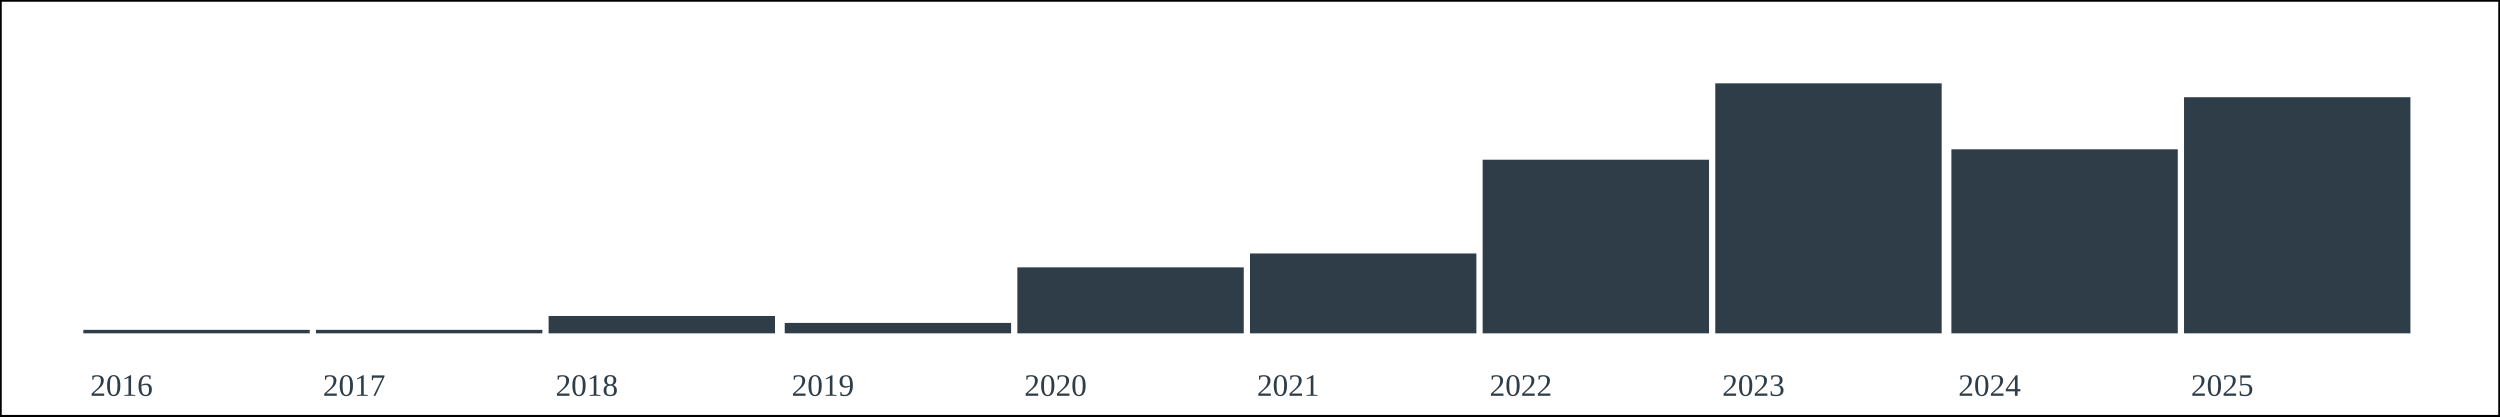
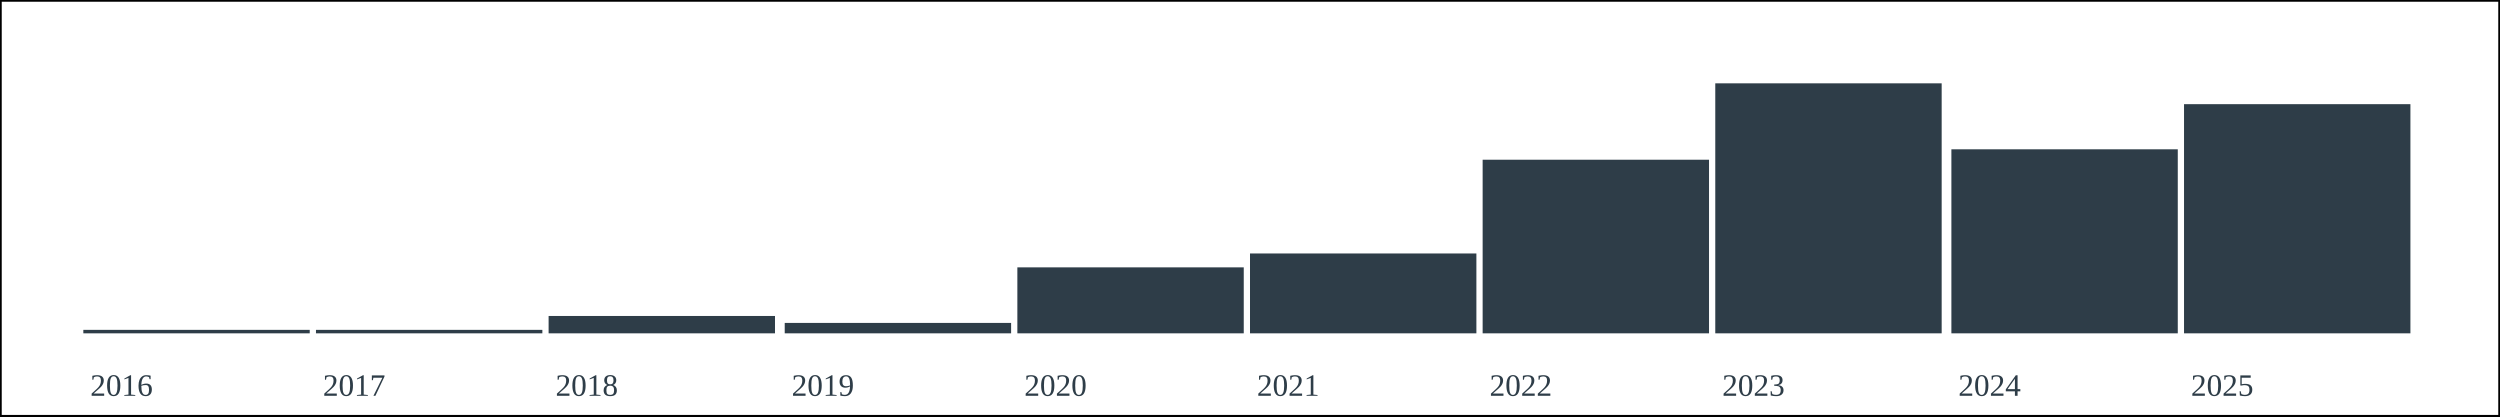
<svg xmlns="http://www.w3.org/2000/svg" width="720" height="120" viewBox="0 0 720 120">
  <rect x="0" y="0" width="100%" height="100%" fill="white" stroke="black" stroke-width="1" />
  <rect x="24" y="95" width="65.2" height="1" fill="#2E3D48" />
  <rect x="91" y="95" width="65.2" height="1" fill="#2E3D48" />
  <rect x="158" y="91" width="65.2" height="5" fill="#2E3D48" />
  <rect x="226" y="93" width="65.2" height="3" fill="#2E3D48" />
  <rect x="293" y="77" width="65.2" height="19" fill="#2E3D48" />
  <rect x="360" y="73" width="65.2" height="23" fill="#2E3D48" />
  <rect x="427" y="46" width="65.2" height="50" fill="#2E3D48" />
  <rect x="494" y="24" width="65.2" height="72" fill="#2E3D48" />
  <rect x="562" y="43" width="65.2" height="53" fill="#2E3D48" />
-   <rect x="629" y="28" width="65.2" height="68" fill="#2E3D48" />
+   <rect x="629" y="30" width="65.2" height="66" fill="#2E3D48" />
  <text x="26" y="114" font-size="9" fill="#2E3D48">2016</text>
  <text x="93" y="114" font-size="9" fill="#2E3D48">2017</text>
  <text x="160" y="114" font-size="9" fill="#2E3D48">2018</text>
  <text x="228" y="114" font-size="9" fill="#2E3D48">2019</text>
  <text x="295" y="114" font-size="9" fill="#2E3D48">2020</text>
  <text x="362" y="114" font-size="9" fill="#2E3D48">2021</text>
  <text x="429" y="114" font-size="9" fill="#2E3D48">2022</text>
  <text x="496" y="114" font-size="9" fill="#2E3D48">2023</text>
  <text x="564" y="114" font-size="9" fill="#2E3D48">2024</text>
  <text x="631" y="114" font-size="9" fill="#2E3D48">2025</text>
</svg>
